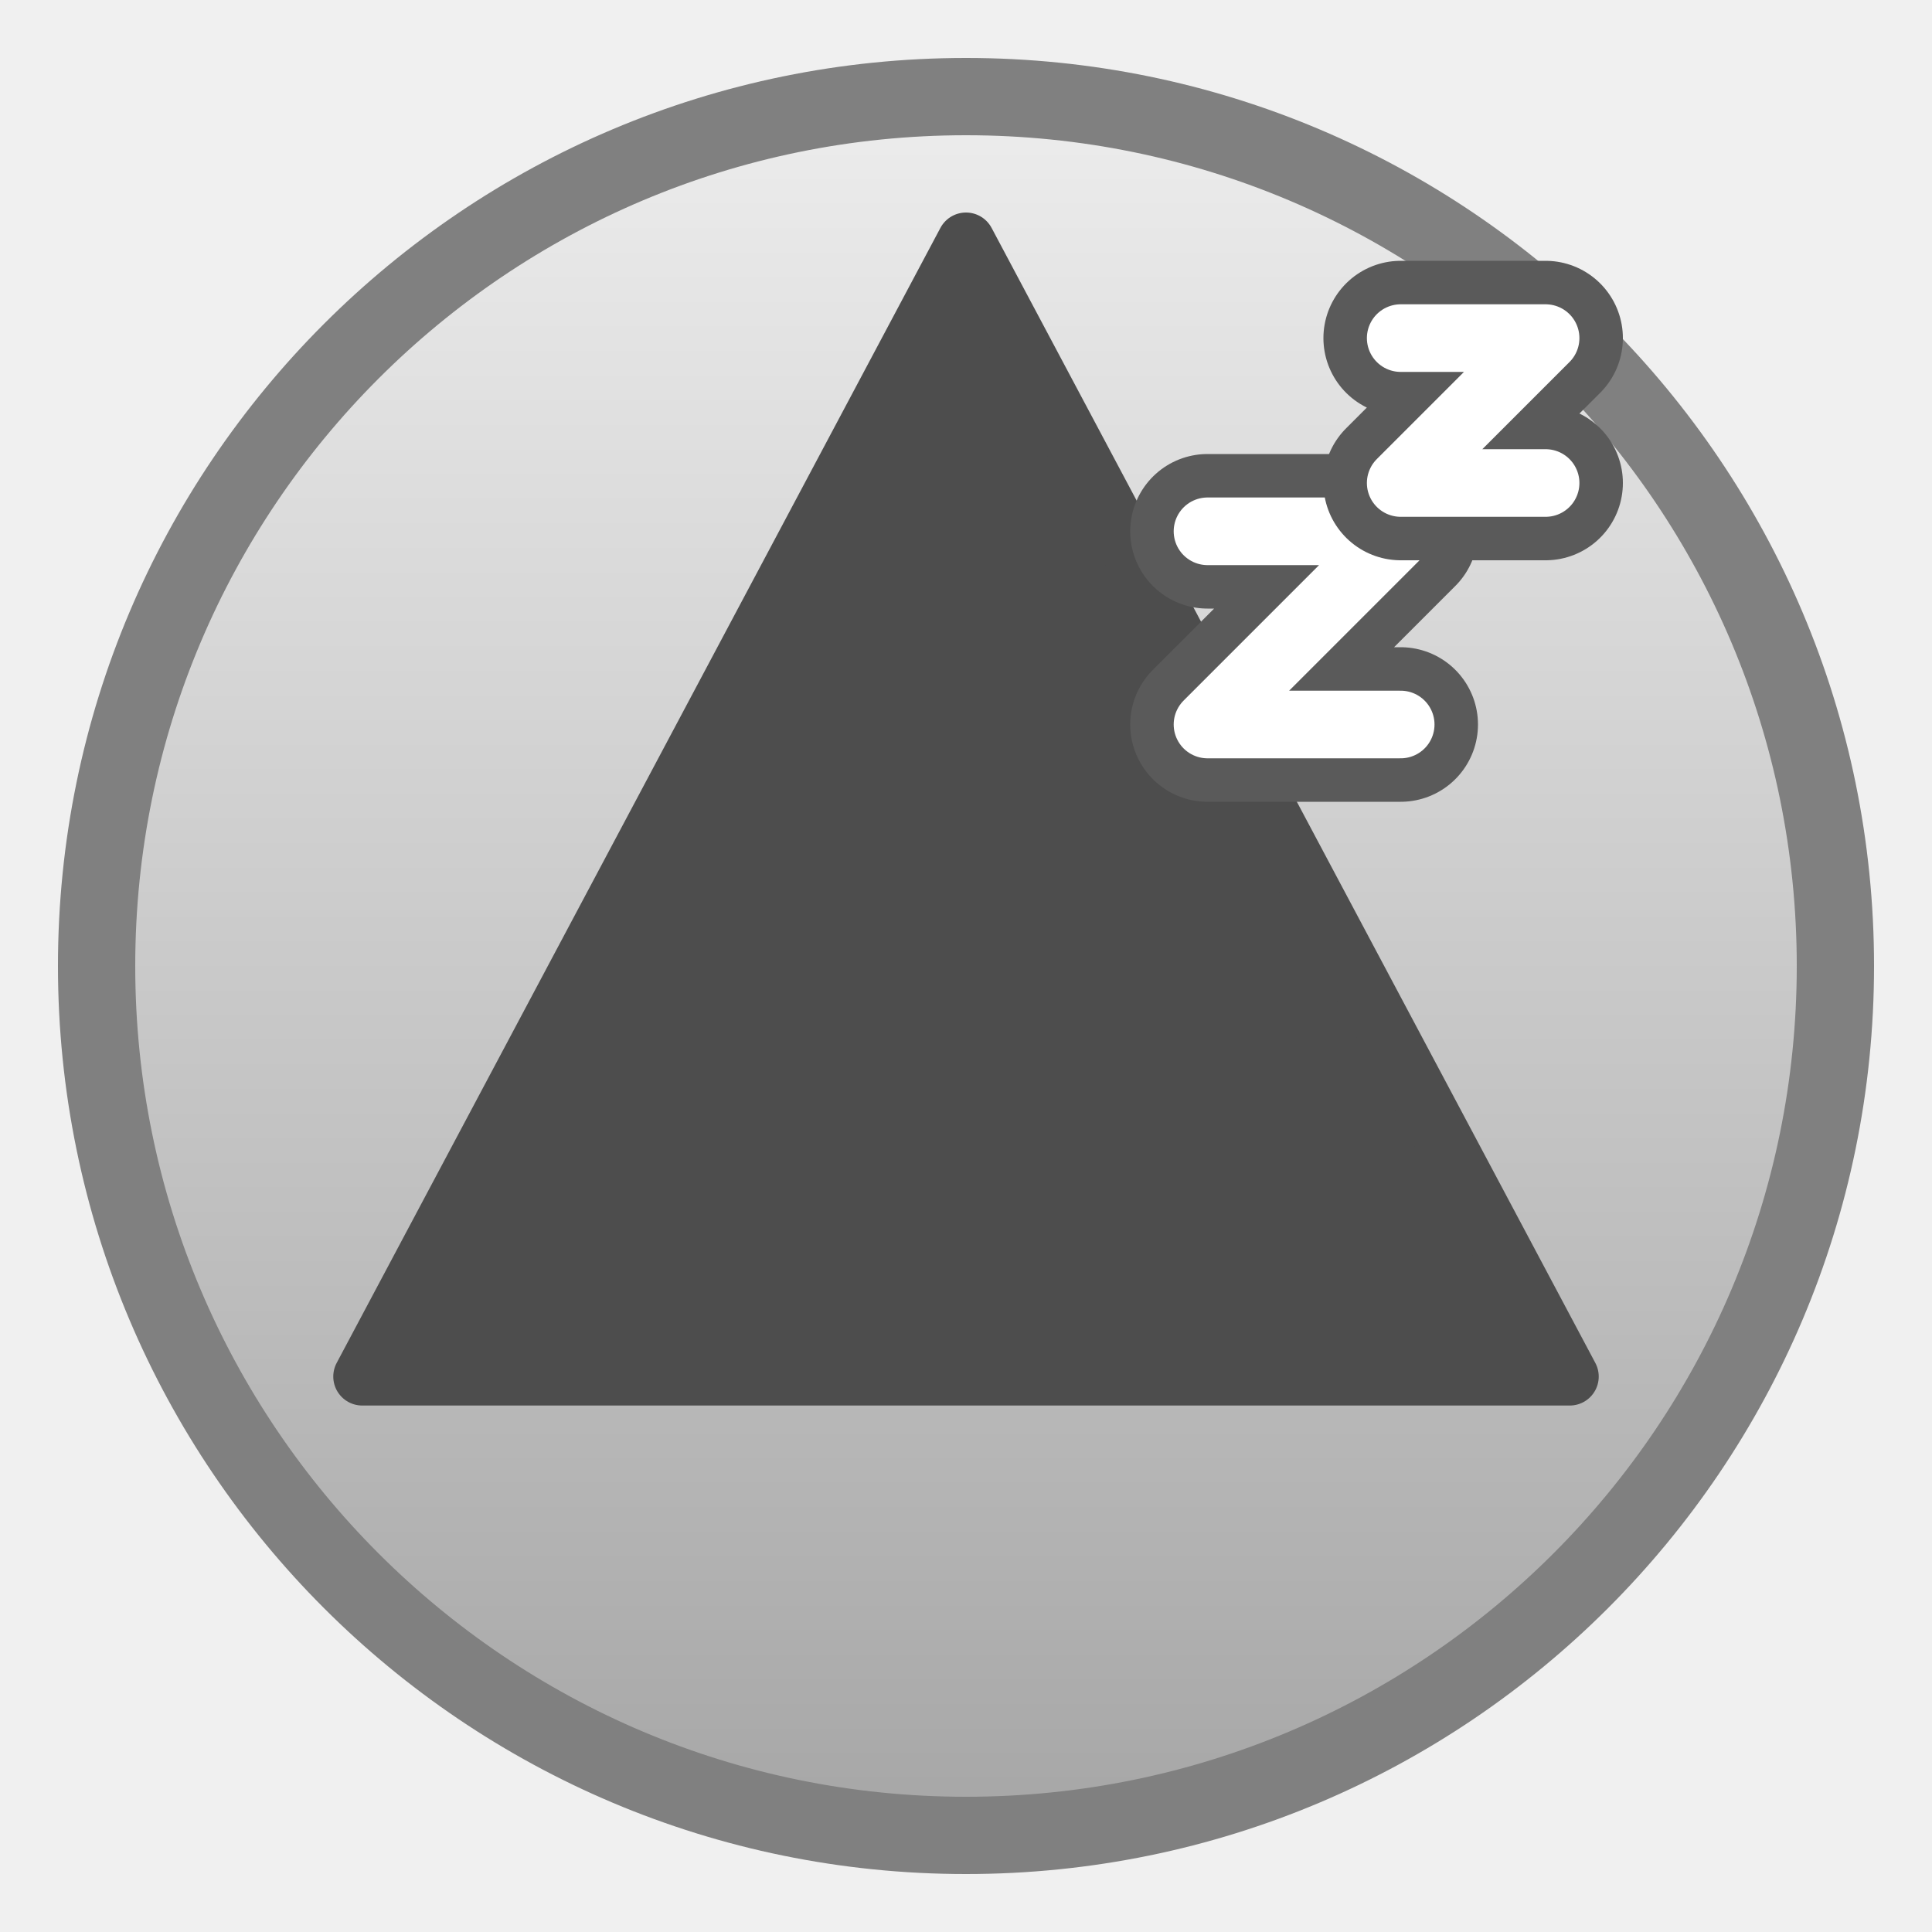
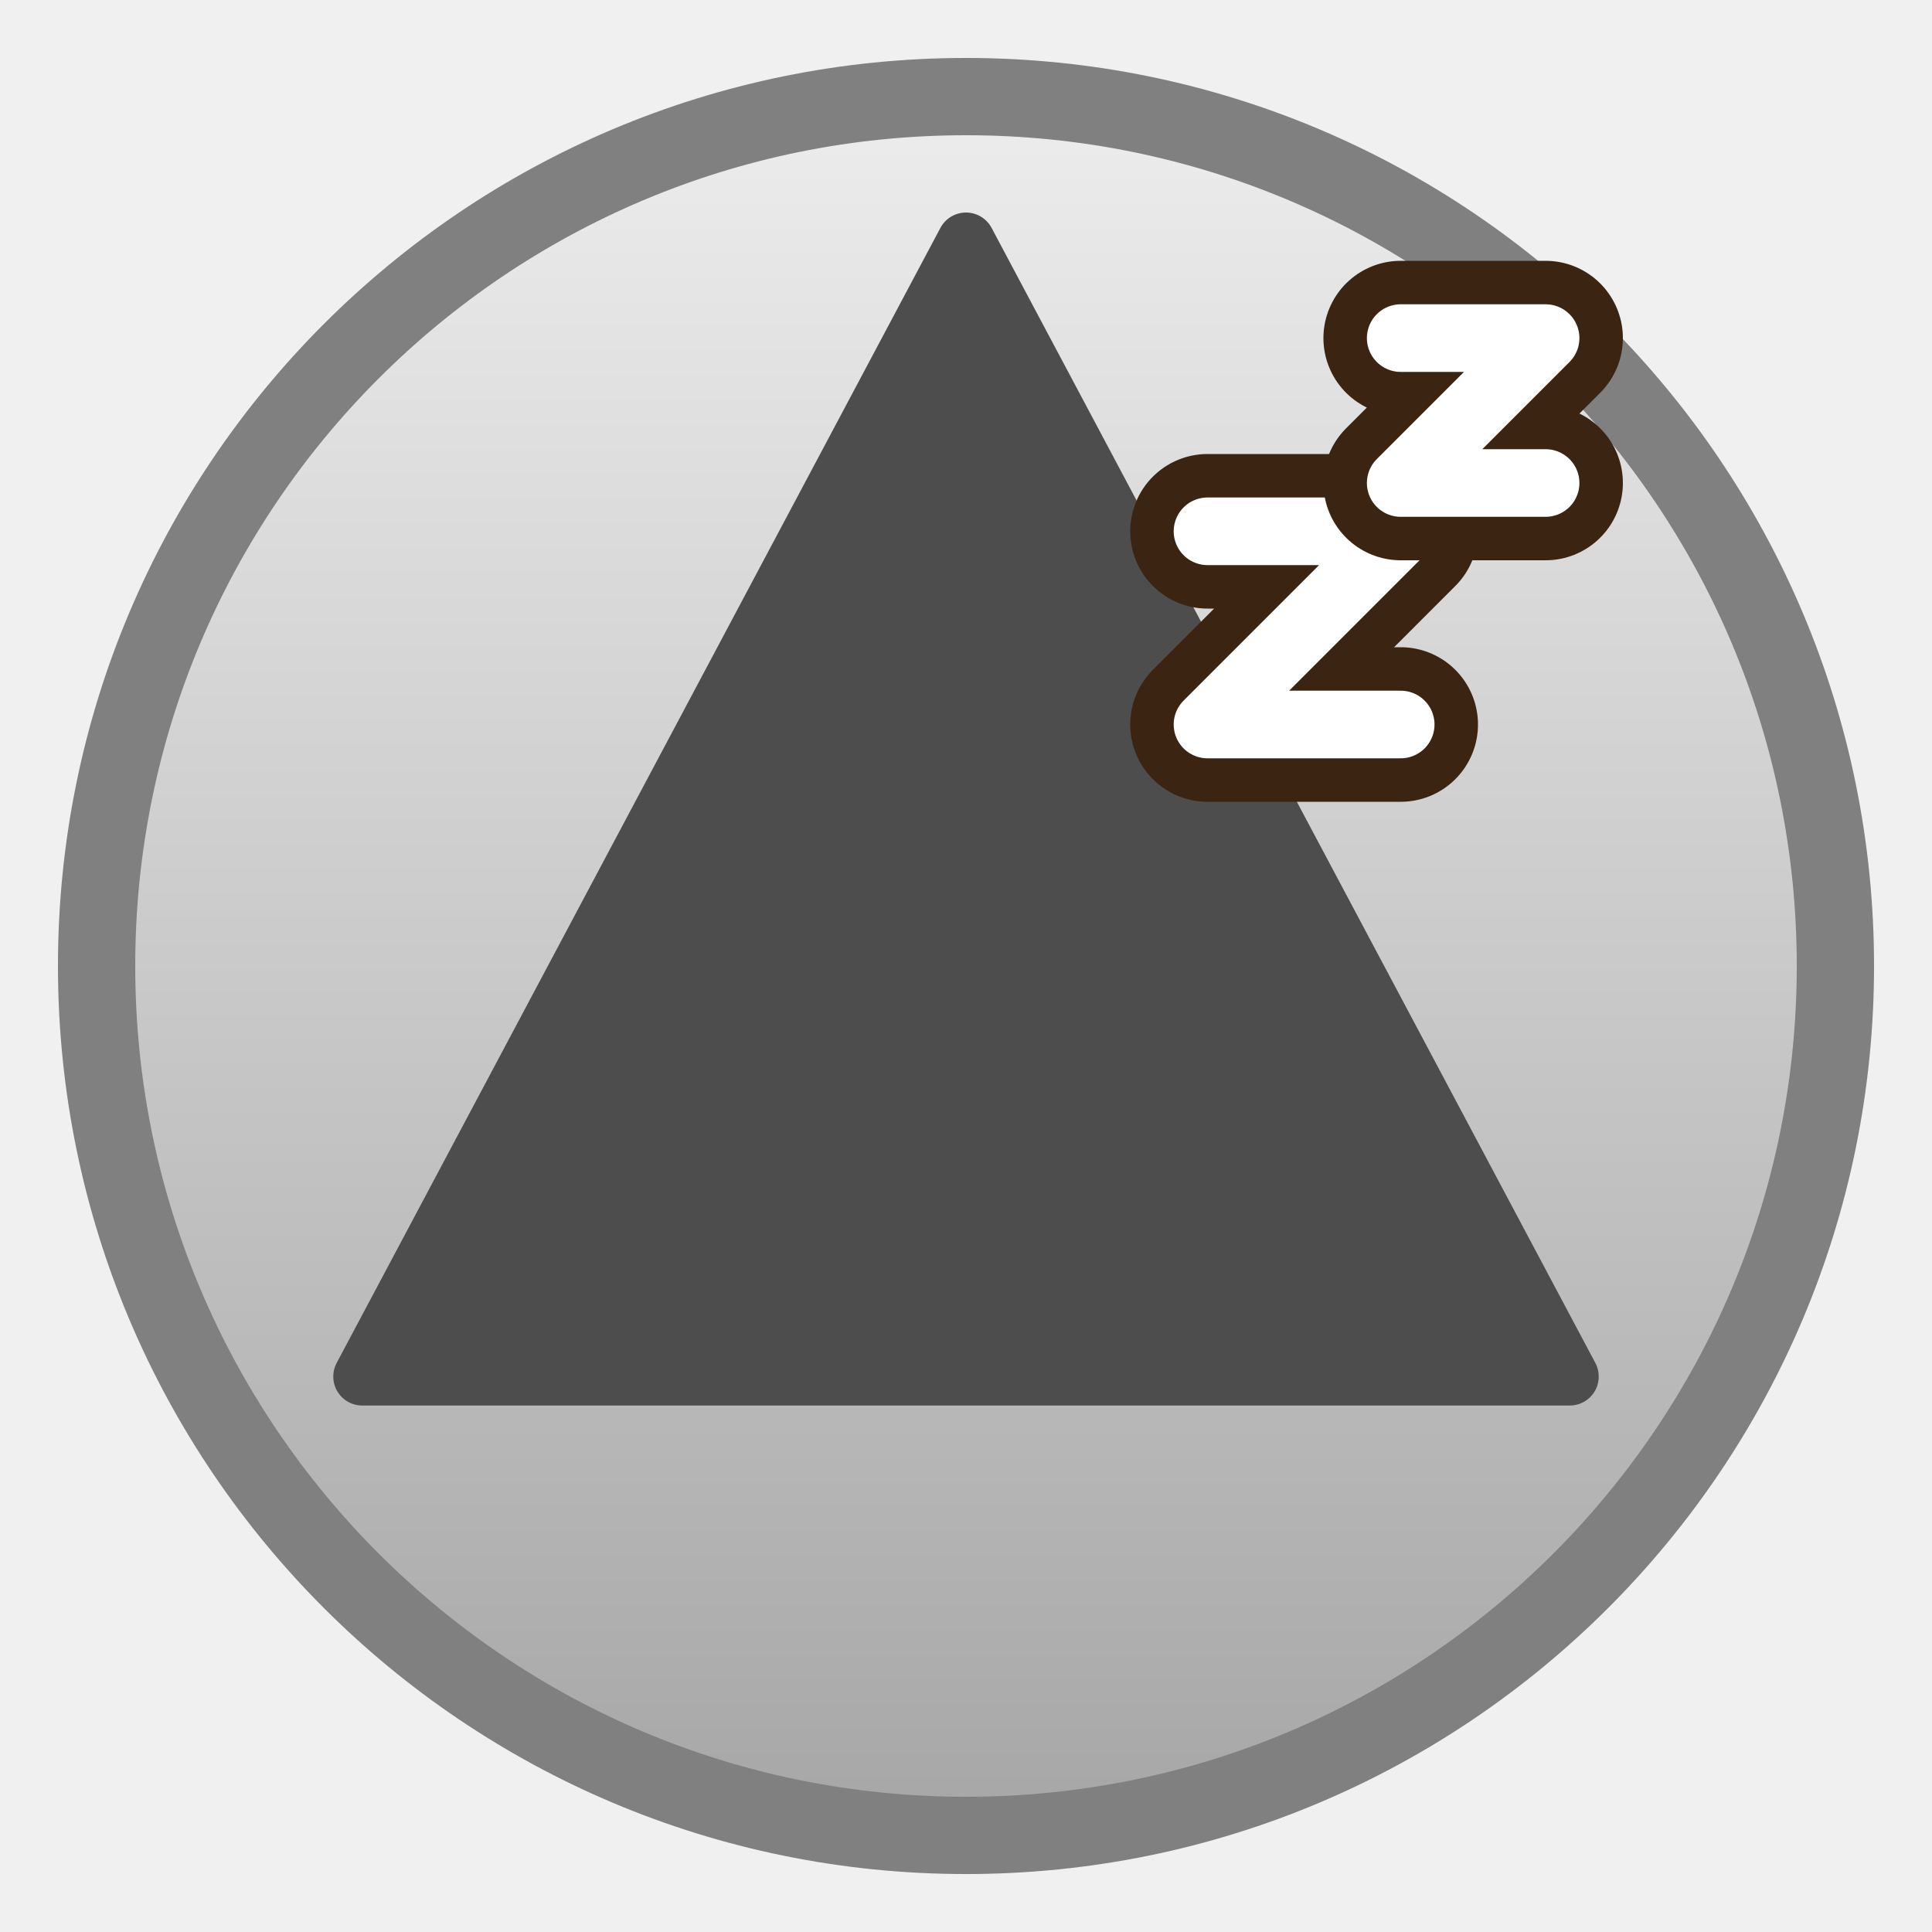
<svg xmlns="http://www.w3.org/2000/svg" width="40" height="40" viewBox="0 0 40 40" role="img" aria-labelledby="title">
  <defs>
    <linearGradient id="gK" x1="0" y1="0" x2="0" y2="1">
      <stop offset="0" stop-color="#EDEDED" />
      <stop offset="1" stop-color="#A6A6A6" />
    </linearGradient>
  </defs>
  <circle cx="20" cy="20" r="18" fill="url(#gK)" stroke="#808080" stroke-width="1.6" />
  <g transform="rotate(0 20 20)">
    <path d="M20,5 L32.5,28.5 L7.5,28.5 Z" fill="#4D4D4D" stroke="#4D4D4D" stroke-width="1.2" stroke-linejoin="round" />
  </g>
  <g opacity="1">
    <animate attributeName="opacity" values="0;1;1;0" keyTimes="0;0.2;0.7;1" dur="2.4s" begin="0s" repeatCount="indefinite" />
    <animateTransform attributeName="transform" type="translate" values="0 0;4 -9" dur="2.4s" begin="0s" repeatCount="indefinite" />
-     <path d="M25,11 h4 l-4,4 h4" fill="none" stroke="#5A5A5A" stroke-width="3.2" stroke-linecap="round" stroke-linejoin="round" />
+     <path d="M25,11 h4 l-4,4 h4" fill="none" stroke="#3B2412" stroke-width="3.2" stroke-linecap="round" stroke-linejoin="round" />
    <path d="M25,11 h4 l-4,4 h4" fill="none" stroke="#FFFFFF" stroke-width="1.4" stroke-linecap="round" stroke-linejoin="round" />
  </g>
  <g opacity="1">
    <animate attributeName="opacity" values="0;1;1;0" keyTimes="0;0.2;0.7;1" dur="2.4s" begin="1.2s" repeatCount="indefinite" />
    <animateTransform attributeName="transform" type="translate" values="0 0;4 -9" dur="2.4s" begin="1.2s" repeatCount="indefinite" />
-     <path d="M29,7 h3 l-3,3 h3" fill="none" stroke="#5A5A5A" stroke-width="3.2" stroke-linecap="round" stroke-linejoin="round" />
+     <path d="M29,7 h3 l-3,3 h3" fill="none" stroke="#3B2412" stroke-width="3.2" stroke-linecap="round" stroke-linejoin="round" />
    <path d="M29,7 h3 l-3,3 h3" fill="none" stroke="#FFFFFF" stroke-width="1.4" stroke-linecap="round" stroke-linejoin="round" />
  </g>
</svg>
